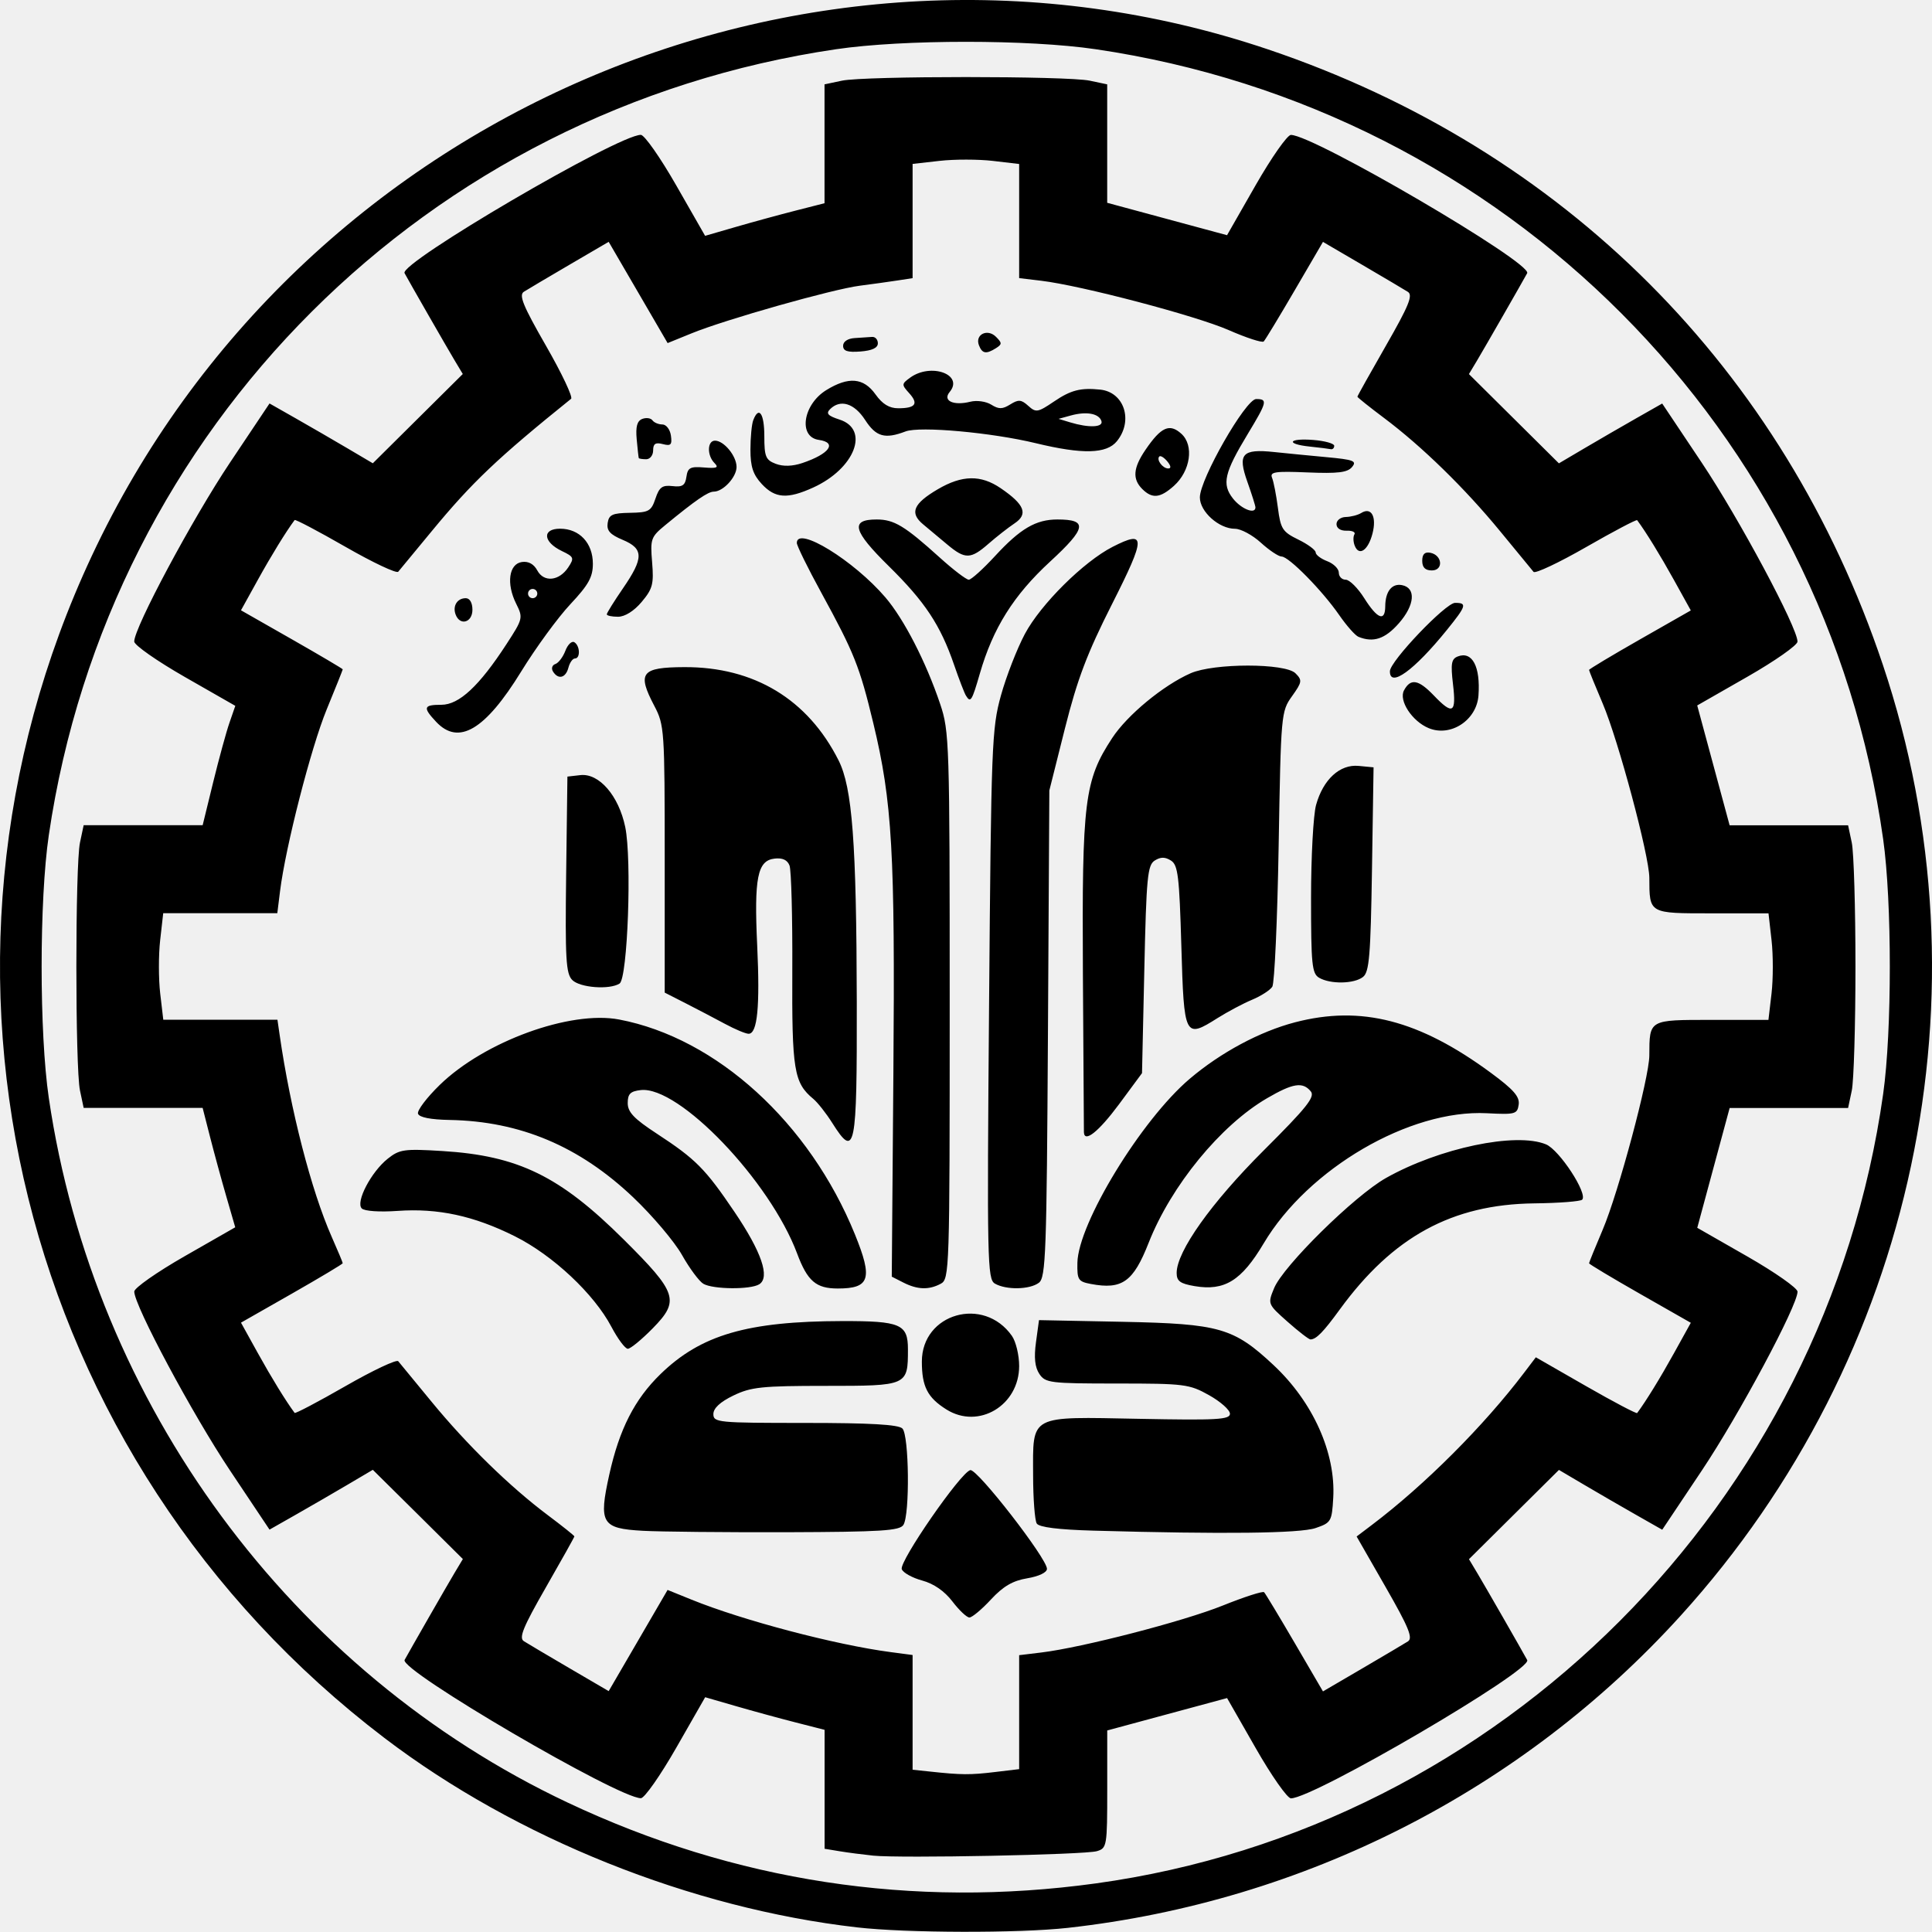
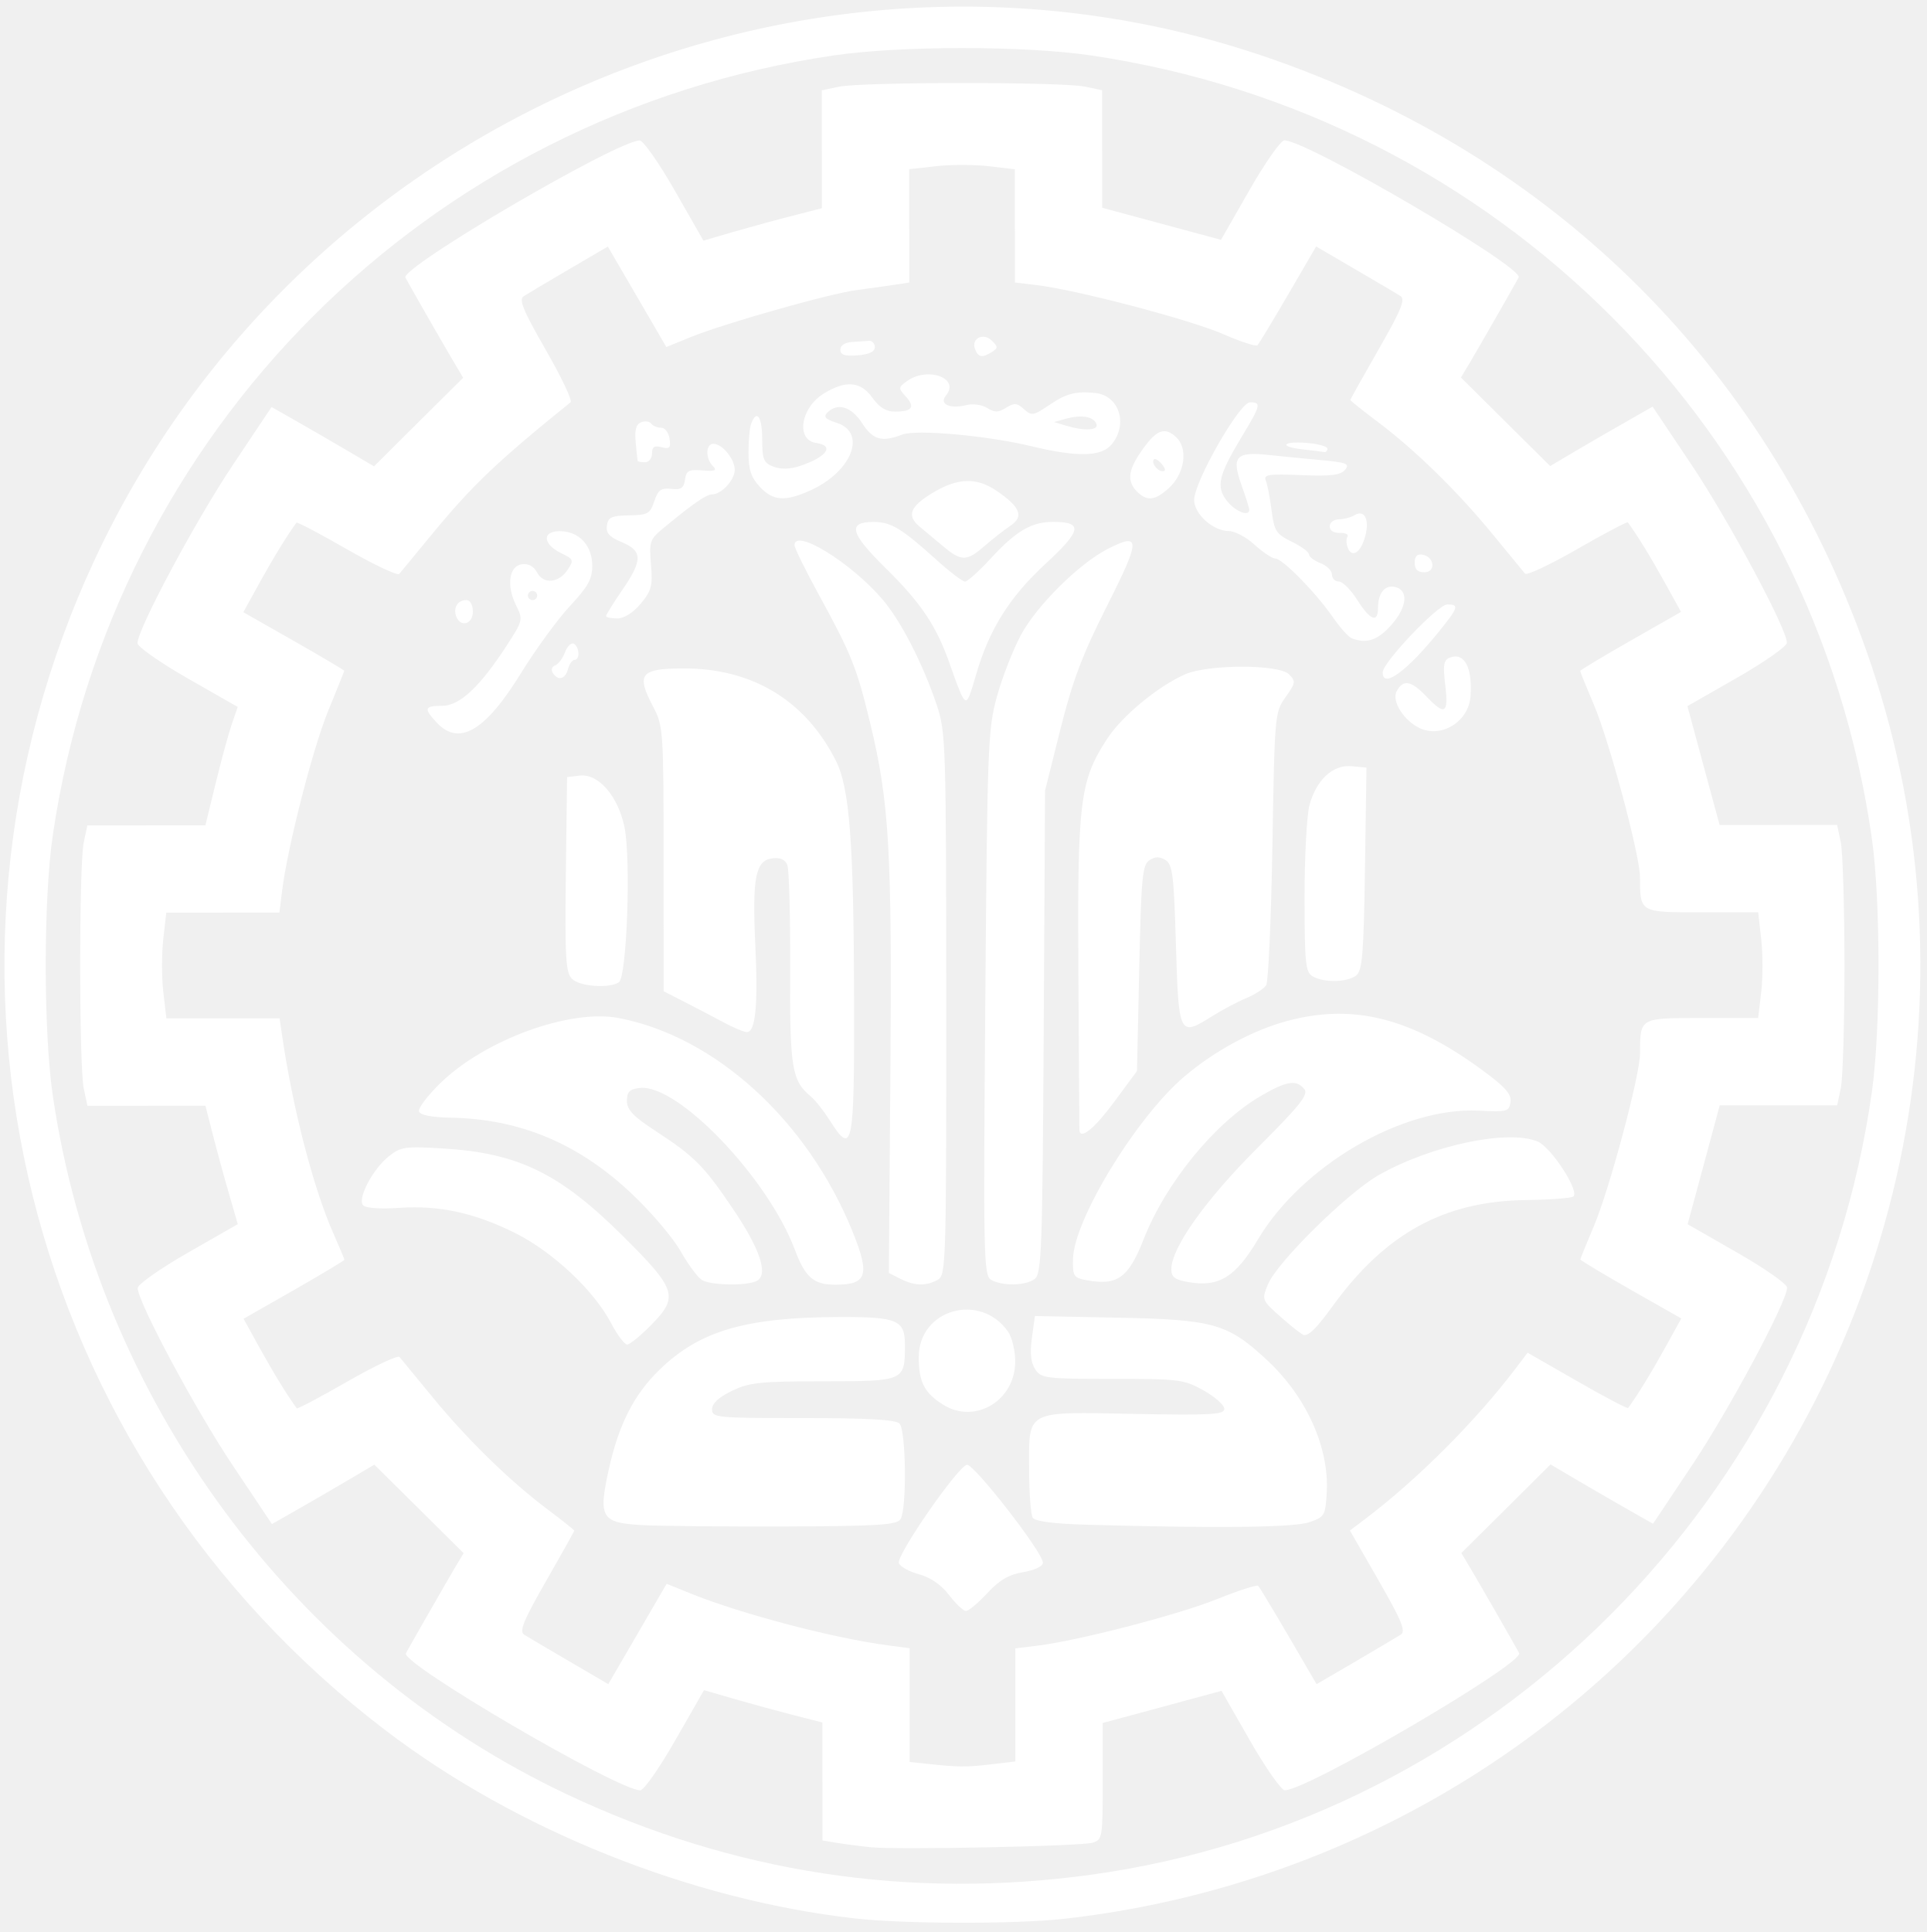
- <svg xmlns="http://www.w3.org/2000/svg" viewBox="0 0 5510.2 5509.6" width="5510.2" height="5509.6">
-   <path d="M2444.2 5497c-473.3-54.3-972.1-254.2-1347.5-540C53.7 4163.1-291.8 2767.1 262 1585.1 851.7 326.4 2307.6-300.4 3616.3 140.8c844.3 284.7 1470.5 911.3 1753.6 1754.8 313.8 934.9 92.7 1974.6-576.7 2712.6-452.2 498.5-1073.6 815.1-1747.7 890.2-139.8 15.5-460.2 14.8-601.3-1.4zm680.5-125.3c1156.5-159 2081.9-1086.6 2246.2-2251.6 25.3-179.4 25.3-547.3 0-726.8C5206.6 1227.7 4294.1 312.3 3125 140.4c-191.7-28.2-548.8-28.2-740.4 0C1218.7 311.8 310.1 1218.8 139.2 2381.8c-27.3 185.6-27.3 564.2 0 749.8 128.4 873.2 691.1 1637.3 1479.9 2009.5 476.7 224.9 982.8 302.4 1505.6 230.6zm-634.2-79.3c-29.1-3-72.2-8.6-95.8-12.5l-42.9-7.1v-339.2l-82.6-21.1c-45.4-11.6-122.1-32.5-170.3-46.5l-87.7-25.4-82.4 144c-45.3 79.2-90.7 144-100.9 144-64.7 0-689.5-365.6-673.9-394.4 15.7-28.7 121.7-213.5 141.9-247.3l24.2-40.4-128.3-127.3-128.5-127.2-72.7 42.9c-40 23.6-106.3 62-147.3 85.3l-74.6 42.4L656 4193.9c-106.9-159.9-273.1-470.5-273.1-510.3 0-10.2 64.8-55.6 144-100.9l144-82.4-25.4-87.7c-14-48.2-34.9-124.9-46.5-170.3l-21.1-82.6H238.6l-10.5-49.6c-13.7-64.4-13.7-642.5 0-707l10.5-49.6H578l29.9-122.2c16.5-67.2 37.4-143.8 46.6-170.2l16.6-48-144.1-82.4c-79.3-45.4-144.2-90.8-144.2-101 0-39.8 166.2-350.4 273.1-510.3l112.8-168.7 74.6 42.4c41 23.3 107.3 61.7 147.3 85.3l72.7 42.9 128.3-127.3 128.3-127.3-24.2-40.4c-20.2-33.7-126.3-218.5-141.9-247.3-15.6-28.7 609.1-394.4 673.9-394.4 10.2 0 55.6 64.8 100.9 144l82.4 144 87.7-25.4c48.2-14 124.9-34.9 170.3-46.5l82.6-21.1v-339l49.6-10.5c64.4-13.7 642.5-13.7 707 0l49.6 10.5v337.8l170.9 46.2 170.9 46.2 81.8-143c45-78.6 90.2-143 100.3-143 64.7 0 689.5 365.6 673.9 394.4-15.7 28.7-121.7 213.5-141.9 247.3l-24.2 40.4 128.3 127.3 128.3 127.3 72.7-42.9c40-23.6 106.3-62 147.3-85.3l74.6-42.4 112.8 168.7c106.9 159.9 273.1 470.5 273.1 510.3 0 10.2-64.3 55.3-143 100.3l-143 81.8 46.2 170.9 46.2 170.9h337.9l10.5 49.6c5.8 27.3 10.5 186.3 10.5 353.5s-4.7 326.2-10.5 353.5l-10.5 49.6h-337.8l-46.2 170.9-46.2 170.9 143 81.8c78.6 45 143 90.2 143 100.3 0 39.8-166.2 350.4-273.1 510.3l-112.8 168.7-74.6-42.4c-41-23.3-107.3-61.7-147.3-85.3l-72.7-42.9-128.3 127.3-128.3 127.3 24.2 40.4c20.2 33.7 126.3 218.5 141.9 247.3 15.6 28.7-609.1 394.4-673.9 394.4-10.2 0-55.3-64.3-100.3-143l-81.8-143-170.9 46.2-170.9 46.2V5103c0 162.7-.9 168.2-29.7 176.7-34.8 10.2-559.7 20.7-637.7 12.7zm346.8-238.4l69.4-8.3v-325l62.8-7.6c116.8-14.1 405.7-88.8 517.7-133.9 61.3-24.6 114.4-41.8 118.1-38.1 3.7 3.7 42.9 68.8 87.3 144.8l80.6 138.1 111.9-65.4c61.5-36 120.2-70.7 130.4-77.2 14.9-9.5 2.2-40.2-63.9-155.5l-82.4-143.7 43.7-33.1c150.9-114.1 318.9-282.2 434.3-434.4l33.1-43.6L4523 3953c78.5 45 144.4 79.7 146.3 77.1 25-33.6 66.1-100.4 105-170.7l48-86.7-145.1-82.7c-79.8-45.5-145.1-84.7-145.1-87 0-2.4 17.6-45.6 39-96 44.7-105.1 132.7-433.6 132.9-496.5.4-103.2-2.1-101.7 177.9-101.7h161.8l8.8-75c4.8-41.3 4.9-109.6.1-152l-8.7-76.9H4882c-180.2 0-177.6 1.5-178-101.7-.3-62.9-88.2-391.4-132.9-496.5-21.5-50.4-39-93.7-39-96s65.3-41.5 145.1-87l145.1-82.7-48-86.7c-39-70.4-80-137.1-105-170.7-2-2.6-67.3 31.8-145.2 76.5-77.9 44.7-145.5 76.6-150.3 70.9s-47.7-58-95.5-116.1c-100.7-122.6-222.9-241.8-330.9-322.8-41.8-31.3-76-58.7-76-60.7s36.6-67.5 81.3-145.4c65.2-113.7 77.6-144 62.8-153.5-10.2-6.5-68.9-41.2-130.4-77.2l-111.9-65.4-80.6 138.1c-44.3 75.9-84.1 141.6-88.4 145.9-4.3 4.3-49.3-10.3-100-32.5-93.5-41-420.2-127-534.7-140.7l-62.8-7.5V467.7l-75-8.8c-41.3-4.8-109.6-4.9-152-.1l-76.9 8.7v325.8l-42.9 6.6c-23.6 3.6-72.2 10.4-107.9 15-77.6 9.9-382.7 96.3-479.3 135.7l-68.6 27.9L1820 834l-84-144.3-111.7 65.3c-61.4 35.9-120 70.6-130.2 77.1-14.9 9.5-2.4 40 63.3 154.4 45 78.4 77.1 146.3 71.4 150.9-209.3 168.6-282.3 237.9-397.1 377.1-48 58.1-91.1 110.4-95.9 116.1-4.8 5.7-72.4-26.2-150.3-70.9s-143.2-79.1-145.2-76.5c-25 33.6-66.1 100.4-105 170.7l-48 86.7 145.1 82.7c79.8 45.5 145.1 84.1 145.1 85.7s-20.6 53.3-45.9 114.7c-44.6 108.7-117.2 391.4-132.9 518l-7.8 62.8H465.5l-8.7 76.9c-4.8 42.3-4.7 110.7.1 152l8.8 75h325.6l6.2 42.9c30.8 213.7 90.3 444.6 148.6 576.4 17.3 39.1 31.4 72.9 31.4 75.1 0 2.2-65.3 41.3-145.1 86.8l-145.1 82.7 48 86.7c39 70.4 80 137.1 105 170.7 2 2.6 67.3-31.8 145.2-76.5 77.9-44.7 145.5-76.6 150.3-70.9 4.8 5.7 47.7 58 95.5 116.1 100.7 122.6 222.9 241.8 330.9 322.8 41.8 31.3 76 58.7 76 60.7s-36.6 67.5-81.3 145.4c-65.2 113.7-77.6 144-62.8 153.5 10.2 6.5 68.8 41.2 130.2 77.1l111.7 65.3 84-144.3 84-144.3 68.6 27.8c145.7 59.1 409.9 128.7 567.4 149.5l62.8 8.3v327.2l49.6 5.2c89.3 9.7 114.7 9.8 184.9 1.4zm-121-486.6c-22.5-29.5-53.2-50.7-86.1-59.6-28.1-7.6-54.3-22.1-58.3-32.3-8.2-21.5 168.2-276.5 195.5-282.6 19.6-4.4 218.6 251.8 218.6 281.5 0 10.4-22.9 21.4-56.2 27-41.5 6.9-68.6 22.8-103.7 60.6-26.1 28.2-53.7 51.2-61.2 51.2-7.5.1-29.4-20.6-48.6-45.8zm-883.1-201.5c-117.4-6.5-126.2-21.3-95.5-160.1 28.7-129.6 72.2-215 146.2-286.9 115.2-111.9 247.6-150.5 518.2-151.1 166.4-.3 187.4 8.7 187.4 80.4 0 104-.8 104.4-234.1 104.4-182.7 0-213.4 3.2-263.8 27.6-37.7 18.2-57 36.2-57 52.9 0 24 12.9 25.2 261.6 25.2 185.9 0 266.2 4.6 277.5 15.9 19.1 19.1 21.6 245.4 2.9 274.9-10.5 16.7-63.3 20-333.5 20.9-176.4.4-360.9-1.3-409.9-4.1zm1285.4-.4c-100.3-2.8-154.9-9.7-161.7-20.3-5.6-8.8-10.3-70.6-10.4-137.3-.3-174.8-14.1-167.4 303.1-161.3 221.5 4.3 258.3 2.3 258.3-14.5 0-10.8-26.8-34.5-59.5-52.9-56.4-31.6-70-33.3-262.7-33.3-191 0-204.3-1.7-221.4-27.4-12.7-19.1-15.6-46.5-9.6-90.4l8.6-63 239.2 4.8c276 5.6 316 17.1 429.9 123.6 112.2 105 177.4 250 170.1 378.4-3.9 67.3-6 71.1-50.3 86.2-44.5 15.3-262.1 17.8-633.6 7.4zM2699.4 4020c-54.1-33.9-70.2-65.2-70.2-136.7 0-137.6 176.5-187.9 256.9-73.2 11.3 16.2 20.6 54.8 20.6 85.8 0 112.4-115.4 181.6-207.3 124.1zm-955.6-235.8c-49.5-93.9-167-204.1-275.5-258.3-116.6-58.3-219.2-80.5-334.5-72.3-51 3.6-94.3.7-102-7-18.2-18.2 26.7-104.2 74.1-141.9 33.6-26.7 46.8-28.6 155.6-21.9 216.5 13.3 335.3 71.3 517.7 252.7 152.7 151.9 159.9 174 82.5 252.9-31.5 32.1-63.5 58.4-71.1 58.4s-28.6-28.1-46.8-62.6zm1928.5-14.4c-56.9-50.5-57-50.8-38.5-95.8 26.1-63.5 229.4-263.7 319-314.2 151.9-85.6 370.6-131.5 456.5-96 38.3 15.9 120 140.9 103.1 157.8-4.9 4.9-66.5 9.7-136.7 10.5-234.2 2.8-403.3 95.1-554.4 302.4-47.2 64.8-67.2 85.3-83.7 85.7-4.5.1-33.9-22.6-65.3-50.4zm-1666.2-108.3c-12-7-39.5-44-61-82.2-21.6-38.2-84.1-112.1-139.1-164.3-153.6-145.9-322.5-217.1-523.4-220.8-54.6-1-86.9-7.4-90.4-17.9-3-9 24.9-45.9 62-82 127.1-123.8 372-213.1 511.5-186.6 278.1 52.8 543.1 294.3 672.6 612.8 51.5 126.7 42.7 154.4-48.8 154.4-62.2 0-86.6-21-116.1-99.9-77.5-207.2-337.2-478.5-446.1-466-29.5 3.4-37 10.9-37 37.1 0 25.7 17.9 44.6 82.6 86.9 111.5 72.9 138.6 100.2 222.1 223.7 76.9 113.7 101.8 186.3 70.5 206.1-24.7 15.7-131.9 14.7-159.4-1.3zm570.3-3.6l-33-16.8 4.6-581c5-629.1-3.3-773.6-57.2-997.2-39-162-54.5-200.7-148.3-372.3-38.5-70.3-69.9-134.2-69.9-142.1 0-49.9 162.6 50.1 252.6 155.3 53 61.9 116 184.4 156.2 304 26.2 77.8 27.2 108.4 27.2 860.3 0 757.2-.7 780-25.6 793.3-33.8 18-66.3 17-106.6-3.5zm261.1 3c-21.5-12.5-22.6-62.6-16.6-795.8 6-741.1 7.8-787.6 33.8-881.4 15.1-54.5 45.9-133.5 68.3-175.6 45.1-84.7 167.7-206.3 250.3-248.5 95.6-48.7 95.3-28.6-1.8 163.5-71.2 140.8-98.8 213.7-134.2 354.3l-44.5 177.1-4 693.7c-3.6 625.9-6.1 695.4-25.8 710.3-26 19.8-93.5 21-125.5 2.4zm274 1.1c-36.4-6.8-39.6-11.8-38.7-60.2 2-112.4 182.2-407.8 320.5-525.1 88.5-75.1 200.1-134.9 300.2-161 188.7-49.2 354.2-6.5 558.6 144.1 64.8 47.7 82.5 68 79.3 90.6-3.9 27.2-9.9 28.8-90.8 24.6-219.6-11.4-509.6 157.7-636.4 371.1-63.4 106.6-111.5 136.5-197.1 122-41.2-7-51.2-14.3-51.2-37.5 0-61.5 98.7-200.3 248.3-349.5 123.1-122.7 147.1-152.9 134.2-168.5-23-27.8-50.8-23.4-124.8 19.7-132.4 77.1-273.5 249.4-337.5 412.1-43.8 111.5-75.7 134.3-164.6 117.6zm-738-459.5c-17.3-27.4-41.5-58.1-53.9-68.4-55.4-46-61.2-81.7-59.9-367.5.7-150.8-2.9-284.9-7.9-298-6.2-16.1-20.1-22.5-43-19.8-48.6 5.8-58.3 54.7-49.2 248.6 8.1 173.8.6 251-24.5 251-8.3 0-38.8-12.8-67.7-28.4-29-15.6-79.4-42-112.1-58.7l-59.5-30.3v-380.7c0-369.2-.9-382.4-29.7-437.2-49.5-94.3-37.5-109.9 85.5-110.4 199-.9 352.3 91.7 440 265.8 39.3 77.9 51.1 235 52 689.6.7 422.9-4.4 448.4-70.1 344.4zm717.9 26.6c-.2-5.5-1.5-209.1-2.9-452.6-2.8-493 4.3-550.6 83.5-671.5 42.9-65.6 145.6-150.4 223.7-184.8 66.3-29.2 269.8-29.2 299 0 19.9 19.9 19.1 24.9-9.9 65.6-31 43.4-31.5 50-38 427.3-3.6 210.8-11.8 391.2-18.1 401.1-6.3 9.8-32.3 26.6-57.8 37.2-25.4 10.6-69.7 34.2-98.5 52.3-93.6 59.1-95.6 55-103.1-205.2-5.8-199.9-9.6-231.6-29.7-244.2-16.8-10.6-29.4-10.6-46.2 0-20.6 13-23.9 47.4-29.7 310.5l-6.6 295.9-65.9 89.2c-58 78-98.7 110.5-99.8 79.2zm-1459.2-434c-18.1-18.1-20.5-59.4-17.5-300.6l3.6-279.6 36.8-4.2c53.5-6.1 109.5 58.6 128.1 148 19.2 92.6 6.9 431.9-16.2 446.5-28.6 18.2-112.8 11.9-134.8-10.1zm2130.1-6.4c-20.5-12-23.1-37.6-23.1-227.5 0-117.7 6.5-237.1 14.3-265.3 20.2-72.9 67.8-116.6 121.3-111.5l42.7 4.1-4.5 290.7c-3.9 247-7.7 293.2-25.7 307.2-25.2 19.8-92.8 21-125 2.3zM1244 2058.8c-38.7-41.2-36.4-48.7 14.8-48.7 50.6 0 107.9-53.3 185.8-173.1 47-72.3 47.6-75 27.4-115.5-28.4-57-20.6-113.3 16.5-118.6 18.7-2.7 34.1 5.8 43.8 23.9 18.7 34.9 62.5 30.6 88.5-8.8 17.5-26.5 16.1-29.9-18.1-46.3-54.1-25.9-57.2-63.8-5.3-63.8 55.2 0 93.5 40.9 93.5 99.9 0 38.1-12.3 60.1-64.3 115.6-35.4 37.7-98.5 124.1-140.2 191.9-102.6 166.8-178.3 211.7-242.4 143.5zm288.4-365.9c0-7.3-5.9-13.2-13.2-13.2s-13.2 5.9-13.2 13.2c0 7.3 5.9 13.2 13.2 13.2s13.2-5.9 13.2-13.2zm2542.3 383.8c-47.3-19.6-86-78.7-70.4-107.7 18.8-35.1 41.2-31.2 85.1 14.6 54.1 56.5 64.4 50.5 54.7-31.6-7-59.4-4.7-72.7 13.7-79.8 41.2-15.8 64.8 29 58.9 111.4-5.1 70.5-79.3 119.1-142 93.1zm-1319.8-92.8c-4.4-7.1-19.7-46.8-33.9-88.1-38.9-113.1-83-179.7-186.4-281.4-102.3-100.6-110.6-132.8-34.3-132.8 49.7 0 79.9 18.2 179.5 108.2 38.7 35 76.2 63.6 83.2 63.6s40.6-30.3 74.8-67.4c72.2-78.4 116.5-104.4 178-104.4 87.4 0 83.2 24.4-20.9 120.2-104 95.8-162.9 189.7-200.3 319.2-22.8 78.8-26.4 84.5-39.7 62.9zm-1177.8-68.8c-5.3-8.7-2.3-18.2 6.7-21.2s22-20.1 28.7-37.9c6.8-17.8 18.3-28.8 25.6-24.3 16.3 10.1 17.6 46.3 1.6 46.3-6.4 0-14.8 11.9-18.6 26.4-7.7 29.5-29.1 34.7-44 10.7zm2387-.8c.4-28.6 159.1-194.9 185.9-194.9 34.9 0 32.4 8.3-23.9 77.9-93.2 115.1-162.8 165.4-162 117zm-89.6-98c-9.2-3.7-33.8-31.5-54.7-61.7-48.7-70.5-144-167.3-164.5-167.3-8.7 0-35.4-17.8-59.3-39.6s-57.1-39.6-73.8-39.6c-45.5 0-100.1-48.7-100.1-89.4 0-52.3 130.7-280.6 160.6-280.6 33.3 0 31.3 8.1-23.7 99.1-67.4 111.5-74.8 143.4-42.5 184.6 23.7 30.1 64.1 46.1 64.1 25.3 0-4.5-10.4-37.4-23.1-73.2-28.2-79.4-14.9-94.3 76-84.7 32.7 3.5 99.9 10 149.3 14.6 78.2 7.2 87.7 10.9 73.3 28.2-12.9 15.6-40.5 19-126.4 15.4-93.5-3.9-108.6-1.6-101.7 15.3 4.5 10.9 12 49.6 16.7 85.9 7.7 59.9 13.1 68.3 58.1 90.3 27.3 13.3 49.6 29.8 49.6 36.7 0 6.8 14.9 18.1 33 25s33 21.6 33 32.7c0 11.1 8.8 20.1 19.7 20.1 10.8 0 34.7 23.8 53 52.9 37.3 59.1 59.4 67.7 59.7 23.1.3-42.5 18.9-66.1 47.6-60.6 40.8 7.8 36.9 56.9-8.8 108.9-39.3 44.6-72.4 55.8-115.1 38.6zM1299.6 1753c-9.4-24.5 4.3-46.9 28.8-46.9 11.5 0 19 13.1 19 33 0 36.4-35.3 46.6-47.8 13.9zm431-.9c0-3.8 20.8-37.2 46.2-74.2 59.5-86.5 59.3-113-.8-138.2-36.1-15.1-46.1-26.3-42.9-47.9 3.5-23.9 13.3-28.4 63.6-29.2 53.9-.9 60.6-4.6 72.7-40.6 10.9-32.7 19.5-38.9 48.6-35.6 28.3 3.3 36.2-2 39.7-26.4 3.7-26.1 11-30 50.4-26.7 36.6 3 42.7.4 29.7-12.6-21.8-21.8-20.8-63.9 1.4-63.9 25.6 0 61.5 43.8 61.5 75 0 29-38.3 70.4-65 70.4-16.4 0-52 24.5-138.1 95.3-41.3 33.9-43.3 39.6-37.7 106.3 5.1 61.9 1.5 75.7-29.8 112.9-21.9 26.1-47.9 42.3-67.5 42.3-17.6 0-32-3.1-32-6.9zm2325.7-152.6c0-18.9 7.1-26 23-23 34.4 6.6 38.3 50.4 4.4 50.4-18.9 0-27.4-8.5-27.4-27.4zm-1354.4-46.3c-21.8-18.3-53-44.4-69.4-58-38.8-32.4-27.6-58.9 42.3-99.9 69.2-40.6 122.6-41.5 179.1-3 68.3 46.5 79.2 74 39.8 100.3-18 12-51.5 38.2-74.4 58.2-50.9 44.5-66.7 44.8-117.4 2.4zm1161.7 2.7c-4.3-11.2-4.6-25.5-.7-31.8 3.9-6.3-6-11.1-22-10.5-17.5.6-29.1-6.9-29.1-18.8 0-10.9 11.9-20 26.4-20.3 14.5-.3 34.4-5.4 44.1-11.4 29-18 44.6 10.5 32.1 58.7-12.4 48.2-38.7 65.8-50.8 34.1zm-1690.9-175.4c-25-27-32.4-49.4-32.4-98 0-34.7 3.6-72.5 8-84 16-41.8 31.6-19.4 31.6 45.5 0 58.4 3.9 67.9 32.5 78.8 21.3 8.1 47.6 7.3 76-2.2 77.5-26.1 100.4-58.4 46.9-66-59.2-8.4-45.4-100.7 21.2-141.9 63.6-39.3 106.5-35.6 140.5 12.1 19.7 27.7 39.2 39.6 64.8 39.6 49.4 0 58.7-12.7 31.2-43.1-21.9-24.2-21.8-26.3 2.5-44 59.4-43.5 154.4-9.1 112.9 40.8-20.7 25 11.1 39.7 59.3 27.6 18.1-4.6 44.8-.8 59.4 8.4 21.5 13.4 31.9 13.3 54.3-.7 23.4-14.6 31.3-14 51.3 4.1 21.9 19.8 27.2 18.9 73.3-12.3 48-32.6 76-39.8 131.8-34 68.6 7.1 95.1 88.6 47.7 147.1-29.4 36.3-97.9 38-231 5.8-125.9-30.5-331.2-49.1-371.8-33.6-59.1 22.5-84.2 15.3-115.4-32.9-30.9-47.6-70.6-59.8-99.9-30.6-12.3 12.3-6.3 18.9 27.1 29.7 86.9 28.1 43.4 139.9-75.4 193.9-73.2 33.3-108.4 30.9-146.4-10.1zm968.6-179.8c-7.2-21.5-42.7-27.9-86.9-15.8l-35.3 9.7 33 10c53.7 16.3 95.3 14.4 89.2-3.9zm116.5 194c-28.6-28.6-26-60.1 9-111.5 44.7-65.7 68.9-76.5 102.6-46 36.5 33 26 106.1-21.3 148.5-39.2 35.1-61.9 37.3-90.3 9zm71.5-78.7c-9.2-11.1-19.4-17.4-22.8-14.1-9.2 9.2 9.5 34.2 25.4 34.2 8.8.1 7.8-7.5-2.6-20.1zm-1507.5-9.6c-.7-1.8-3.4-25.9-5.9-53.5-3.3-36.2 1.2-52.4 15.9-58.1 11.2-4.3 24.3-2.5 29 4 4.7 6.5 17.5 11.8 28.4 11.8s21.8 14.2 24.3 31.6c3.7 26.4-.1 30.4-23.1 24.4-20.9-5.5-27.6-1.1-27.6 18 0 13.9-8.9 25.2-19.8 25.2s-20.5-1.6-21.2-3.4zm1914.1-32.7c-70.6-7.4-61.6-24.6 9.9-18.9 32.7 2.6 59.5 10.1 59.5 16.6 0 6.5-4.5 10.9-9.9 9.7-5.5-1.2-32.3-4.6-59.5-7.4zM2404.6 986.2c0-12 13.2-20.8 33-22 18.2-1.1 40.5-2.6 49.6-3.3 9.1-.7 16.5 7.5 16.5 18.2 0 13.1-16.3 20.8-49.6 23.4-37.1 2.8-49.5-1.3-49.5-16.3zm387.4-1.5c-11.8-30.6 24.2-48.5 48.6-24.1 17.6 17.6 17.6 21.2 0 32.4-28.1 17.7-39.3 15.8-48.6-8.3z" />
+ <svg xmlns="http://www.w3.org/2000/svg" version="1.2" baseProfile="tiny-ps" viewBox="0 0 374 375" width="374" height="375">
+   <style>
+ 		tspan { white-space:pre }
+ 		.shp0 { fill: #ffffff } 
+ 	</style>
+   <g id="Layer">
+     <g id="group11-1">
+       <g id="group12-2">
+         <g id="group13-3">
+           <g id="shape14-4">
+             <path id="Layer" fill-rule="evenodd" class="shp0" d="M165.9 372.36C133.96 368.71 100.29 355.22 74.94 335.93C4.52 282.36 -18.83 188.14 18.52 108.33C58.31 23.36 156.56 -18.98 244.91 10.77C301.91 29.97 344.19 72.26 363.32 129.19C384.52 192.29 369.62 262.48 324.44 312.32C293.93 345.98 252 367.36 206.49 372.45C197.06 373.49 175.43 373.45 165.9 372.36ZM211.84 363.88C289.9 353.13 352.35 290.5 363.41 211.85C365.12 199.74 365.11 174.9 363.4 162.79C352.28 84.11 290.67 22.34 211.75 10.75C198.81 8.85 174.7 8.86 161.77 10.77C83.08 22.36 21.76 83.61 10.25 162.12C8.41 174.65 8.42 200.21 10.26 212.73C18.95 271.68 56.95 323.24 110.21 348.35C142.39 363.52 176.55 368.74 211.84 363.88ZM169.03 358.55C167.06 358.35 164.16 357.97 162.56 357.71L159.67 357.23L159.66 334.33L154.08 332.91C151.02 332.12 145.84 330.71 142.59 329.77L136.67 328.06L131.1 337.78C128.05 343.13 124.99 347.5 124.3 347.5C119.94 347.5 77.75 322.84 78.8 320.89C79.86 318.96 87.01 306.48 88.37 304.2L90.01 301.47L81.35 292.88L72.67 284.29L67.76 287.19C65.06 288.79 60.59 291.38 57.82 292.96L52.79 295.82L45.18 284.43C37.95 273.64 26.73 252.68 26.73 250C26.73 249.31 31.1 246.23 36.44 243.17L46.16 237.61L44.45 231.69C43.5 228.44 42.09 223.26 41.31 220.2L39.88 214.62L16.97 214.63L16.26 211.28C15.34 206.94 15.33 167.91 16.25 163.56L16.96 160.21L39.87 160.2L41.89 151.95C42.99 147.42 44.41 142.25 45.03 140.46L46.15 137.22L36.42 131.66C31.07 128.6 26.69 125.53 26.69 124.84C26.69 122.16 37.9 101.19 45.11 90.39L52.72 79L57.75 81.86C60.52 83.44 65 86.03 67.7 87.62L72.61 90.52L81.26 81.91L89.92 73.32L88.29 70.59C86.92 68.32 79.76 55.84 78.71 53.9C77.65 51.96 119.82 27.27 124.19 27.27C124.88 27.27 127.94 31.64 131 36.99L136.56 46.71L142.48 44.98C145.74 44.04 150.91 42.63 153.98 41.85L159.55 40.42L159.54 17.54L162.89 16.83C167.24 15.89 206.26 15.88 210.61 16.81L213.96 17.52L213.97 40.32L225.51 43.44L237.04 46.55L242.57 36.89C245.6 31.59 248.66 27.24 249.34 27.24C253.7 27.24 295.88 51.91 294.83 53.85C293.78 55.79 286.62 68.27 285.26 70.55L283.62 73.27L292.28 81.87L300.95 90.46L305.86 87.55C308.55 85.96 313.03 83.37 315.8 81.8L320.83 78.93L328.46 90.32C335.67 101.12 346.9 122.07 346.9 124.76C346.9 125.45 342.56 128.49 337.25 131.54L327.59 137.06L330.71 148.6L333.84 160.13L356.65 160.12L357.36 163.47C357.75 165.31 358.07 176.05 358.08 187.33C358.08 198.62 357.76 209.35 357.37 211.19L356.66 214.54L333.86 214.55L330.75 226.09L327.63 237.62L337.28 243.15C342.59 246.18 346.94 249.23 346.94 249.92C346.95 252.6 335.73 273.57 328.52 284.36L320.91 295.76L315.87 292.9C313.1 291.32 308.63 288.73 305.93 287.14L301.02 284.24L292.36 292.85L283.7 301.44L285.33 304.17C286.7 306.44 293.87 318.92 294.92 320.86C295.98 322.8 253.81 347.49 249.43 347.49C248.75 347.49 245.7 343.15 242.66 337.84L237.14 328.19L225.61 331.32L214.07 334.43L214.07 345.75C214.08 356.73 214.02 357.1 212.07 357.67C209.73 358.36 174.29 359.08 169.03 358.55ZM192.43 342.45L197.11 341.89L197.11 319.95L201.35 319.43C209.24 318.48 228.73 313.43 236.29 310.38C240.43 308.72 244.01 307.56 244.26 307.81C244.51 308.06 247.16 312.45 250.16 317.58L255.6 326.9L263.16 322.49C267.31 320.05 271.27 317.71 271.96 317.27C272.96 316.63 272.1 314.55 267.64 306.77L262.07 297.08L265.02 294.84C275.21 287.14 286.54 275.79 294.33 265.5L296.56 262.56L306.2 268.09C311.49 271.13 315.94 273.47 316.07 273.29C317.76 271.03 320.53 266.52 323.16 261.77L326.4 255.91L316.59 250.34C311.21 247.27 306.8 244.62 306.8 244.46C306.8 244.3 307.99 241.39 309.43 237.98C312.45 230.89 318.38 208.72 318.39 204.47C318.42 197.49 318.25 197.6 330.4 197.6L341.32 197.6L341.92 192.53C342.24 189.74 342.24 185.13 341.91 182.27L341.33 177.08L330.4 177.08C318.24 177.08 318.41 177.18 318.38 170.22C318.36 165.97 312.42 143.8 309.4 136.71C307.95 133.31 306.77 130.39 306.77 130.23C306.77 130.08 311.18 127.42 316.56 124.35L326.35 118.77L323.11 112.91C320.48 108.16 317.71 103.66 316.02 101.39C315.89 101.22 311.48 103.54 306.22 106.57C300.96 109.58 296.4 111.74 296.07 111.35C295.75 110.97 292.85 107.44 289.63 103.52C282.83 95.24 274.57 87.19 267.28 81.74C264.46 79.62 262.15 77.77 262.15 77.64C262.15 77.5 264.62 73.08 267.64 67.82C272.04 60.14 272.88 58.09 271.88 57.45C271.19 57.01 267.23 54.68 263.07 52.25L255.51 47.84L250.08 57.16C247.09 62.28 244.41 66.72 244.12 67.01C243.83 67.3 240.79 66.31 237.37 64.81C231.05 62.06 209 56.25 201.27 55.34L197.03 54.83L197.02 32.86L191.96 32.26C189.17 31.94 184.56 31.93 181.7 32.26L176.51 32.84L176.52 54.84L173.62 55.28C172.03 55.52 168.75 55.99 166.34 56.3C161.1 56.97 140.51 62.8 133.99 65.47L129.36 67.36L123.68 57.6L118 47.86L110.46 52.27C106.32 54.69 102.37 57.05 101.68 57.49C100.68 58.13 101.52 60.19 105.95 67.91C108.99 73.19 111.16 77.77 110.77 78.08C96.66 89.47 91.73 94.15 83.98 103.55C80.74 107.47 77.83 111.01 77.51 111.4C77.18 111.78 72.62 109.63 67.36 106.61C62.1 103.59 57.69 101.27 57.56 101.45C55.87 103.71 53.1 108.22 50.47 112.97L47.24 118.83L57.04 124.4C62.42 127.47 66.83 130.08 66.83 130.19C66.83 130.3 65.44 133.79 63.73 137.93C60.72 145.27 55.83 164.35 54.77 172.9L54.24 177.13L32.28 177.14L31.69 182.34C31.38 185.19 31.38 189.81 31.71 192.6L32.3 197.66L54.28 197.66L54.7 200.55C56.78 214.98 60.8 230.56 64.74 239.45C65.91 242.09 66.86 244.37 66.86 244.52C66.86 244.67 62.45 247.31 57.08 250.39L47.28 255.97L50.52 261.83C53.15 266.58 55.92 271.08 57.61 273.35C57.74 273.52 62.15 271.2 67.41 268.17C72.67 265.16 77.23 263 77.56 263.39C77.88 263.77 80.77 267.3 84 271.22C90.8 279.5 99.06 287.55 106.35 293C109.17 295.12 111.48 296.97 111.48 297.1C111.48 297.24 109.01 301.66 105.99 306.92C101.6 314.6 100.76 316.65 101.76 317.29C102.45 317.73 106.4 320.06 110.55 322.48L118.09 326.89L129.42 307.41L134.05 309.29C143.89 313.26 161.73 317.96 172.36 319.36L176.6 319.92L176.6 342L179.95 342.35C185.98 343.01 187.69 343.02 192.43 342.45ZM184.25 309.6C182.73 307.61 180.66 306.18 178.44 305.58C176.54 305.07 174.77 304.09 174.5 303.4C173.95 301.95 185.86 284.74 187.7 284.32C189.02 284.03 202.46 301.31 202.46 303.32C202.46 304.02 200.91 304.76 198.66 305.15C195.86 305.61 194.03 306.69 191.66 309.24C189.9 311.14 188.04 312.69 187.53 312.69C187.03 312.7 185.55 311.3 184.25 309.6ZM124.64 296.02C116.72 295.58 116.12 294.58 118.19 285.21C120.12 276.47 123.06 270.7 128.05 265.85C135.83 258.29 144.77 255.68 163.03 255.63C174.26 255.61 175.68 256.22 175.68 261.06C175.68 268.08 175.63 268.1 159.88 268.11C147.55 268.11 145.47 268.33 142.07 269.98C139.53 271.2 138.23 272.42 138.23 273.55C138.23 275.17 139.1 275.25 155.88 275.25C168.43 275.24 173.85 275.55 174.62 276.31C175.9 277.6 176.08 292.88 174.82 294.87C174.11 295.99 170.55 296.22 152.31 296.29C140.4 296.32 127.95 296.21 124.64 296.02ZM211.41 295.96C204.64 295.78 200.95 295.31 200.49 294.59C200.11 294 199.8 289.83 199.79 285.33C199.76 273.53 198.83 274.03 220.24 274.44C235.19 274.72 237.68 274.58 237.68 273.45C237.68 272.72 235.87 271.12 233.66 269.88C229.85 267.75 228.93 267.63 215.93 267.64C203.03 267.64 202.14 267.53 200.98 265.79C200.12 264.5 199.93 262.65 200.33 259.69L200.91 255.44L217.06 255.76C235.69 256.13 238.39 256.91 246.08 264.09C253.65 271.18 258.05 280.97 257.57 289.64C257.31 294.18 257.17 294.44 254.18 295.46C251.17 296.49 236.48 296.66 211.41 295.96ZM183.1 272.65C179.45 270.36 178.36 268.25 178.36 263.43C178.36 254.14 190.28 250.74 195.7 258.47C196.47 259.57 197.09 262.17 197.09 264.27C197.09 271.85 189.3 276.53 183.1 272.65ZM118.6 256.76C115.25 250.42 107.31 242.98 99.99 239.32C92.12 235.4 85.19 233.9 77.41 234.45C73.97 234.69 71.04 234.5 70.52 233.98C69.3 232.75 72.33 226.94 75.53 224.4C77.79 222.6 78.69 222.47 86.03 222.92C100.64 223.81 108.66 227.72 120.98 239.97C131.29 250.21 131.78 251.7 126.55 257.04C124.43 259.21 122.27 260.98 121.75 260.98C121.24 260.98 119.82 259.08 118.6 256.76ZM248.77 255.74C244.93 252.34 244.92 252.31 246.16 249.28C247.93 244.99 261.65 231.47 267.7 228.06C277.95 222.28 292.71 219.17 298.51 221.57C301.1 222.64 306.61 231.08 305.47 232.22C305.14 232.55 300.98 232.87 296.24 232.93C280.43 233.13 269.02 239.36 258.83 253.36C255.64 257.74 254.29 259.12 253.18 259.15C252.88 259.15 250.89 257.62 248.77 255.74ZM136.29 248.46C135.48 247.99 133.63 245.49 132.17 242.92C130.72 240.34 126.5 235.35 122.78 231.83C112.42 221.99 101.02 217.18 87.45 216.94C83.77 216.87 81.59 216.44 81.34 215.73C81.14 215.12 83.02 212.63 85.53 210.2C94.11 201.83 110.64 195.8 120.05 197.59C138.83 201.15 156.72 217.45 165.47 238.94C168.94 247.49 168.36 249.36 162.18 249.36C157.98 249.37 156.33 247.95 154.33 242.62C149.1 228.64 131.56 210.33 124.21 211.17C122.22 211.41 121.71 211.91 121.71 213.68C121.71 215.42 122.93 216.69 127.3 219.54C134.83 224.46 136.66 226.3 142.29 234.64C147.48 242.31 149.16 247.21 147.05 248.55C145.39 249.61 138.16 249.54 136.29 248.46ZM174.79 248.21L172.56 247.08L172.86 207.86C173.19 165.39 172.63 155.64 168.98 140.55C166.35 129.61 165.3 127 158.96 115.42C156.36 110.67 154.24 106.36 154.24 105.82C154.24 102.45 165.22 109.2 171.29 116.31C174.88 120.48 179.13 128.75 181.85 136.82C183.61 142.07 183.68 144.13 183.7 194.9C183.71 246.01 183.66 247.55 181.98 248.45C179.71 249.66 177.52 249.59 174.79 248.21ZM192.41 248.41C190.96 247.57 190.89 244.19 191.28 194.69C191.67 144.66 191.79 141.52 193.54 135.19C194.56 131.51 196.64 126.18 198.15 123.34C201.19 117.62 209.46 109.41 215.04 106.55C221.49 103.27 221.47 104.62 214.92 117.59C210.12 127.1 208.26 132.02 205.87 141.51L202.88 153.47L202.62 200.29C202.38 242.54 202.21 247.24 200.88 248.24C199.13 249.58 194.58 249.66 192.41 248.41ZM210.91 248.48C208.45 248.02 208.23 247.68 208.3 244.41C208.43 236.83 220.58 216.89 229.92 208.96C235.89 203.89 243.43 199.85 250.18 198.09C262.92 194.76 274.09 197.64 287.89 207.8C292.26 211.02 293.46 212.39 293.24 213.91C292.98 215.75 292.57 215.86 287.11 215.58C272.29 214.81 252.72 226.24 244.17 240.64C239.89 247.84 236.64 249.86 230.86 248.88C228.08 248.41 227.4 247.91 227.4 246.35C227.4 242.2 234.07 232.83 244.17 222.76C252.46 214.47 254.08 212.44 253.21 211.38C251.66 209.51 249.79 209.8 244.79 212.71C235.86 217.92 226.34 229.55 222.02 240.54C219.06 248.07 216.91 249.6 210.91 248.48ZM161.09 217.47C159.91 215.62 158.28 213.55 157.44 212.85C153.7 209.76 153.31 207.35 153.4 188.06C153.44 177.87 153.19 168.82 152.86 167.93C152.44 166.84 151.5 166.41 149.95 166.6C146.67 167 146.02 170.3 146.63 183.39C147.19 195.12 146.68 200.33 144.99 200.33C144.43 200.33 142.37 199.46 140.42 198.41C138.46 197.36 135.06 195.58 132.85 194.45L128.84 192.4L128.83 166.71C128.82 141.78 128.76 140.89 126.81 137.19C123.47 130.83 124.28 129.78 132.58 129.74C146.02 129.68 156.36 135.92 162.28 147.67C164.95 152.93 165.74 163.54 165.81 194.22C165.87 222.77 165.53 224.49 161.09 217.47ZM209.55 219.26C209.54 218.88 209.44 205.14 209.35 188.7C209.15 155.43 209.62 151.54 214.96 143.37C217.86 138.94 224.79 133.22 230.06 130.89C234.54 128.92 248.27 128.91 250.24 130.88C251.59 132.23 251.53 132.56 249.58 135.31C247.48 138.24 247.45 138.69 247.02 164.16C246.78 178.39 246.23 190.57 245.81 191.24C245.38 191.9 243.63 193.04 241.91 193.75C240.19 194.47 237.2 196.06 235.26 197.28C228.94 201.27 228.81 200.99 228.29 183.43C227.9 169.94 227.64 167.8 226.28 166.95C225.15 166.23 224.3 166.23 223.17 166.95C221.78 167.82 221.55 170.15 221.17 187.91L220.73 207.89L216.28 213.91C212.37 219.18 209.63 221.37 209.55 219.26ZM111.04 189.99C109.82 188.77 109.66 185.98 109.85 169.7L110.09 150.83L112.57 150.54C116.18 150.13 119.97 154.49 121.23 160.52C122.52 166.77 121.7 189.68 120.14 190.67C118.21 191.9 112.53 191.48 111.04 189.99ZM254.83 189.51C253.44 188.7 253.27 186.97 253.26 174.15C253.26 166.21 253.7 158.15 254.22 156.24C255.58 151.32 258.79 148.37 262.4 148.72L265.28 148.99L264.99 168.62C264.74 185.29 264.48 188.41 263.27 189.35C261.56 190.69 257 190.77 254.83 189.51ZM84.82 140.29C82.21 137.52 82.36 137 85.82 137C89.23 137 93.1 133.4 98.36 125.32C101.53 120.44 101.57 120.25 100.2 117.52C98.28 113.67 98.81 109.87 101.31 109.52C102.58 109.33 103.61 109.91 104.27 111.13C105.53 113.48 108.49 113.19 110.24 110.53C111.42 108.75 111.33 108.52 109.02 107.41C105.37 105.66 105.16 103.1 108.66 103.1C112.39 103.09 114.98 105.85 114.98 109.84C114.98 112.41 114.14 113.89 110.63 117.65C108.26 120.19 104 126.03 101.18 130.6C94.26 141.86 89.15 144.89 84.82 140.29ZM104.28 115.59C104.28 115.1 103.88 114.7 103.39 114.7C102.89 114.7 102.49 115.1 102.49 115.59C102.49 116.08 102.89 116.48 103.39 116.48C103.88 116.48 104.28 116.08 104.28 115.59ZM275.89 141.45C272.7 140.12 270.09 136.14 271.14 134.18C272.41 131.81 273.92 132.07 276.89 135.16C280.54 138.97 281.23 138.56 280.58 133.02C280.11 129.01 280.26 128.11 281.5 127.63C284.29 126.57 285.88 129.59 285.48 135.15C285.14 139.91 280.13 143.19 275.89 141.45ZM186.81 135.2C186.51 134.72 185.48 132.04 184.52 129.26C181.89 121.62 178.91 117.13 171.93 110.27C165.02 103.48 164.46 101.31 169.61 101.31C172.97 101.31 175 102.54 181.73 108.6C184.34 110.96 186.87 112.89 187.34 112.89C187.82 112.89 190.08 110.85 192.39 108.34C197.27 103.05 200.26 101.3 204.41 101.3C210.31 101.29 210.02 102.93 203 109.41C195.98 115.88 192.01 122.22 189.49 130.96C187.95 136.28 187.7 136.66 186.81 135.2ZM107.3 130.59C106.95 130 107.15 129.36 107.76 129.16C108.36 128.96 109.24 127.8 109.69 126.6C110.15 125.4 110.93 124.66 111.42 124.96C112.52 125.64 112.61 128.08 111.53 128.08C111.1 128.08 110.53 128.89 110.27 129.87C109.75 131.86 108.31 132.21 107.3 130.59ZM268.43 130.49C268.46 128.55 279.16 117.32 280.97 117.32C283.32 117.32 283.15 117.88 279.36 122.58C273.07 130.36 268.38 133.75 268.43 130.49ZM262.38 123.87C261.76 123.62 260.1 121.74 258.69 119.71C255.39 114.95 248.96 108.41 247.57 108.41C246.99 108.41 245.19 107.21 243.57 105.74C241.96 104.27 239.72 103.08 238.59 103.08C235.52 103.08 231.83 99.79 231.83 97.04C231.83 93.51 240.65 78.09 242.66 78.09C244.91 78.09 244.78 78.64 241.06 84.78C236.52 92.32 236.03 94.47 238.21 97.25C239.81 99.28 242.53 100.35 242.53 98.95C242.53 98.64 241.83 96.42 240.97 94.01C239.07 88.66 239.97 87.64 246.1 88.29C248.31 88.53 252.85 88.97 256.18 89.28C261.46 89.76 262.1 90.01 261.13 91.18C260.26 92.23 258.4 92.46 252.6 92.22C246.29 91.96 245.27 92.11 245.73 93.25C246.04 93.99 246.54 96.6 246.86 99.05C247.38 103.09 247.74 103.66 250.78 105.15C252.62 106.04 254.13 107.16 254.13 107.62C254.13 108.08 255.13 108.84 256.36 109.31C257.58 109.78 258.58 110.77 258.58 111.52C258.58 112.27 259.18 112.87 259.91 112.87C260.64 112.87 262.26 114.48 263.49 116.44C266.02 120.43 267.51 121.01 267.52 118C267.54 115.14 268.8 113.54 270.73 113.91C273.49 114.44 273.23 117.75 270.15 121.26C267.5 124.28 265.26 125.03 262.38 123.87ZM88.57 119.65C87.94 117.99 88.85 116.48 90.51 116.48C91.28 116.48 91.79 117.37 91.8 118.71C91.8 121.17 89.42 121.85 88.57 119.65ZM117.66 119.58C117.66 119.32 119.06 117.07 120.77 114.57C124.79 108.73 124.78 106.94 120.72 105.24C118.28 104.22 117.61 103.46 117.82 102.01C118.06 100.39 118.72 100.09 122.12 100.03C125.76 99.97 126.21 99.72 127.02 97.29C127.76 95.09 128.34 94.67 130.3 94.89C132.21 95.11 132.75 94.76 132.98 93.11C133.23 91.35 133.73 91.08 136.39 91.31C138.86 91.51 139.27 91.33 138.39 90.46C136.92 88.98 136.99 86.14 138.49 86.14C140.21 86.14 142.64 89.09 142.64 91.2C142.64 93.15 140.05 95.96 138.25 95.96C137.14 95.96 134.74 97.61 128.93 102.39C126.14 104.68 126 105.06 126.38 109.57C126.73 113.74 126.48 114.68 124.37 117.19C122.9 118.95 121.15 120.04 119.82 120.04C118.64 120.04 117.66 119.83 117.66 119.58ZM274.64 109.24C274.64 107.96 275.12 107.47 276.2 107.67C278.52 108.12 278.78 111.08 276.49 111.08C275.22 111.08 274.64 110.51 274.64 109.24ZM183.22 106.13C181.75 104.9 179.64 103.13 178.53 102.22C175.92 100.04 176.67 98.24 181.39 95.47C186.06 92.73 189.67 92.67 193.48 95.27C198.09 98.41 198.83 100.26 196.17 102.04C194.95 102.85 192.69 104.62 191.14 105.97C187.71 108.97 186.64 108.99 183.22 106.13ZM261.64 106.29C261.35 105.54 261.32 104.57 261.59 104.15C261.85 103.72 261.18 103.4 260.1 103.44C258.92 103.48 258.14 102.97 258.14 102.17C258.14 101.43 258.94 100.82 259.92 100.8C260.9 100.78 262.24 100.43 262.9 100.03C264.86 98.81 265.91 100.74 265.06 103.99C264.23 107.24 262.45 108.43 261.64 106.29ZM147.5 94.48C145.81 92.66 145.31 91.15 145.31 87.87C145.3 85.53 145.54 82.97 145.84 82.2C146.92 79.38 147.97 80.89 147.97 85.27C147.98 89.21 148.25 89.85 150.18 90.59C151.61 91.13 153.39 91.08 155.31 90.44C160.54 88.68 162.08 86.5 158.46 85.98C154.47 85.42 155.4 79.19 159.89 76.41C164.19 73.75 167.08 74 169.38 77.22C170.71 79.09 172.02 79.9 173.75 79.89C177.09 79.89 177.71 79.03 175.86 76.98C174.38 75.34 174.39 75.2 176.03 74.01C180.04 71.07 186.45 73.39 183.65 76.76C182.25 78.45 184.4 79.44 187.65 78.62C188.87 78.31 190.67 78.57 191.66 79.19C193.11 80.1 193.81 80.09 195.33 79.14C196.91 78.16 197.44 78.2 198.79 79.42C200.27 80.76 200.62 80.7 203.74 78.59C206.98 76.38 208.87 75.89 212.63 76.28C217.26 76.76 219.05 82.27 215.85 86.21C213.88 88.66 209.25 88.78 200.27 86.62C191.76 84.56 177.9 83.3 175.16 84.35C171.17 85.88 169.48 85.39 167.37 82.14C165.29 78.92 162.61 78.1 160.63 80.07C159.8 80.9 160.2 81.35 162.46 82.08C168.32 83.97 165.4 91.52 157.38 95.16C152.44 97.41 150.06 97.25 147.5 94.48ZM212.87 82.33C212.38 80.87 209.99 80.44 207 81.26L204.62 81.92L206.85 82.59C210.47 83.69 213.28 83.56 212.87 82.33ZM220.74 95.42C218.81 93.49 218.99 91.36 221.35 87.9C224.36 83.46 225.99 82.73 228.27 84.79C230.74 87.02 230.03 91.95 226.84 94.81C224.19 97.18 222.66 97.33 220.74 95.42ZM225.57 90.11C224.95 89.36 224.26 88.93 224.03 89.16C223.41 89.78 224.67 91.47 225.74 91.47C226.34 91.47 226.27 90.96 225.57 90.11ZM123.81 89.49C123.76 89.37 123.58 87.74 123.41 85.88C123.18 83.44 123.48 82.34 124.48 81.96C125.23 81.67 126.12 81.79 126.43 82.23C126.75 82.67 127.61 83.02 128.35 83.02C129.09 83.02 129.82 83.98 129.99 85.16C130.25 86.94 129.99 87.21 128.44 86.8C127.03 86.43 126.58 86.73 126.58 88.02C126.58 88.96 125.98 89.72 125.24 89.72C124.51 89.72 123.86 89.61 123.81 89.49ZM253.02 87.24C248.24 86.74 248.85 85.58 253.67 85.97C255.88 86.14 257.69 86.65 257.7 87.09C257.7 87.53 257.4 87.82 257.03 87.74C256.66 87.66 254.85 87.43 253.02 87.24ZM163.14 67.87C163.14 67.06 164.03 66.46 165.37 66.38C166.6 66.31 168.1 66.21 168.72 66.16C169.33 66.11 169.83 66.67 169.83 67.39C169.83 68.27 168.73 68.79 166.48 68.97C163.98 69.16 163.14 68.88 163.14 67.87ZM189.29 67.76C188.49 65.69 190.92 64.48 192.57 66.13C193.76 67.32 193.76 67.56 192.57 68.32C190.67 69.51 189.92 69.38 189.29 67.76Z" />
+           </g>
+         </g>
+       </g>
+     </g>
+   </g>
</svg>
